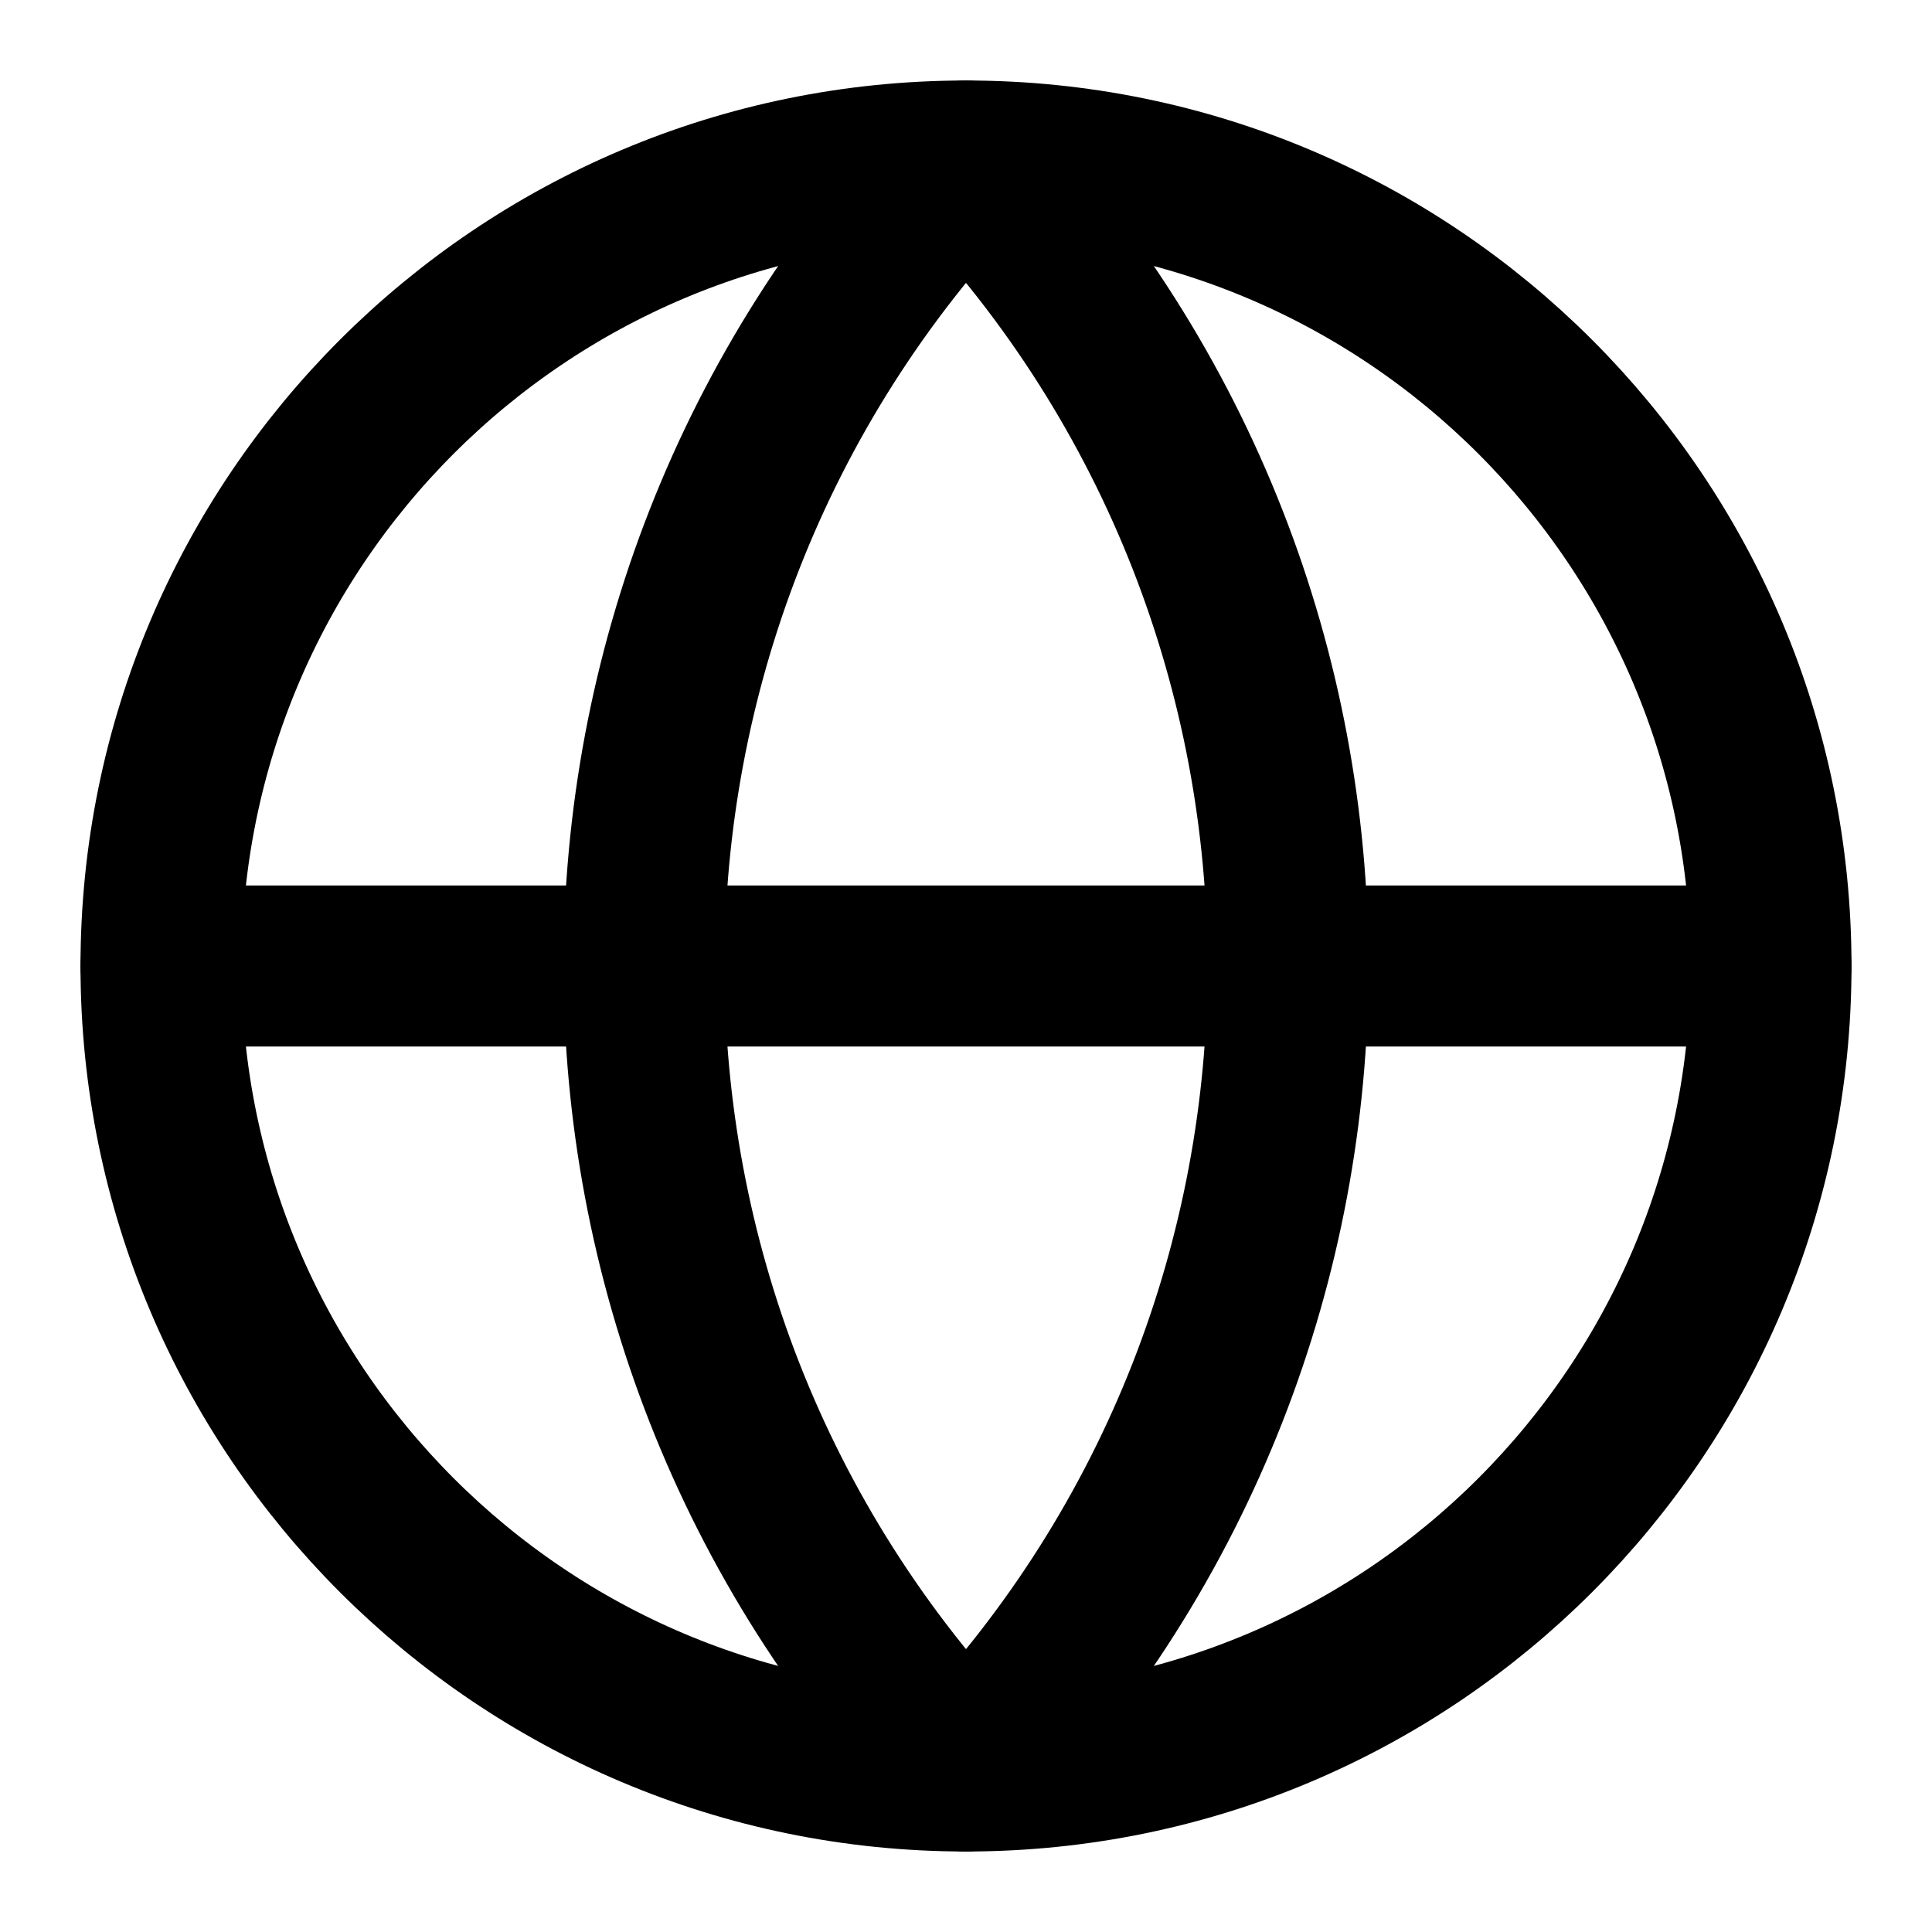
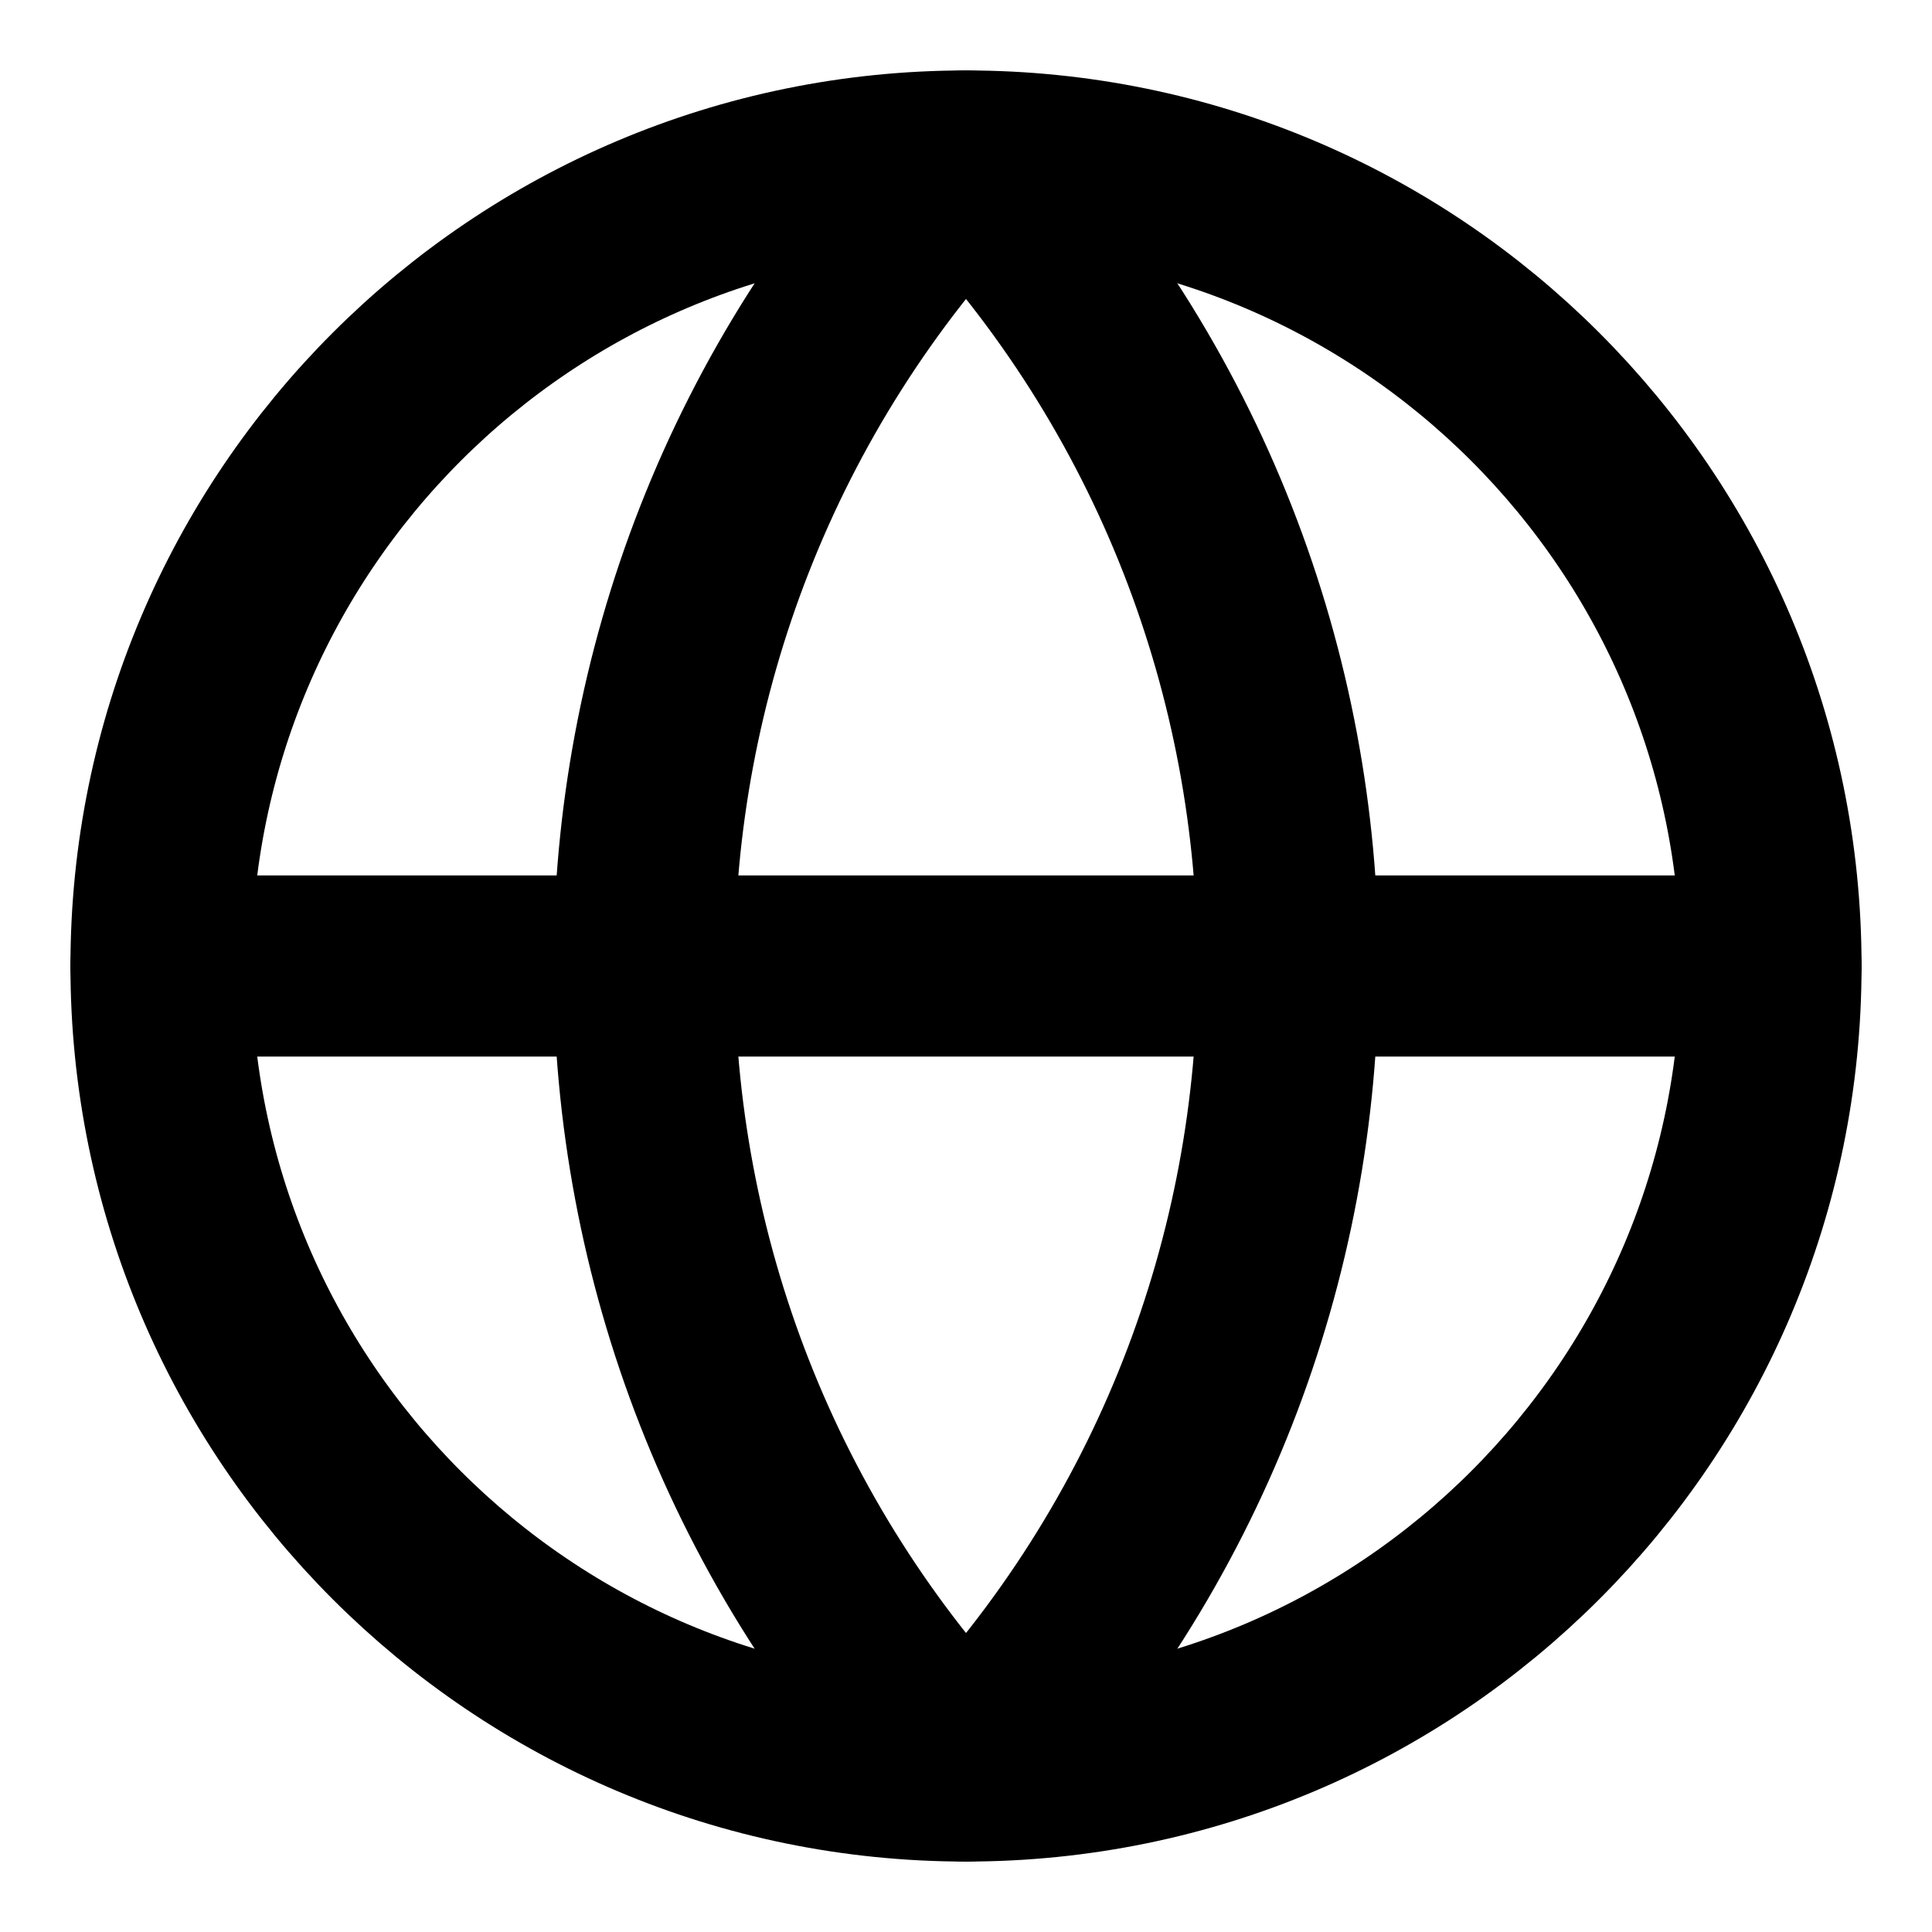
- <svg xmlns="http://www.w3.org/2000/svg" width="24" height="24" viewBox="0 0 24 24" fill="none" stroke="currentColor" stroke-width="2" stroke-linecap="round" stroke-linejoin="round">
+ <svg xmlns="http://www.w3.org/2000/svg" width="24" height="24" viewBox="0 0 24 24" fill="none" stroke="currentColor" stroke-width="2.25" stroke-linecap="round" stroke-linejoin="round">
  <circle cx="12" cy="12" r="10" />
  <path d="M12 2a14.5 14.5 0 0 0 0 20 14.5 14.5 0 0 0 0-20" />
  <path d="M2 12h20" />
</svg>
